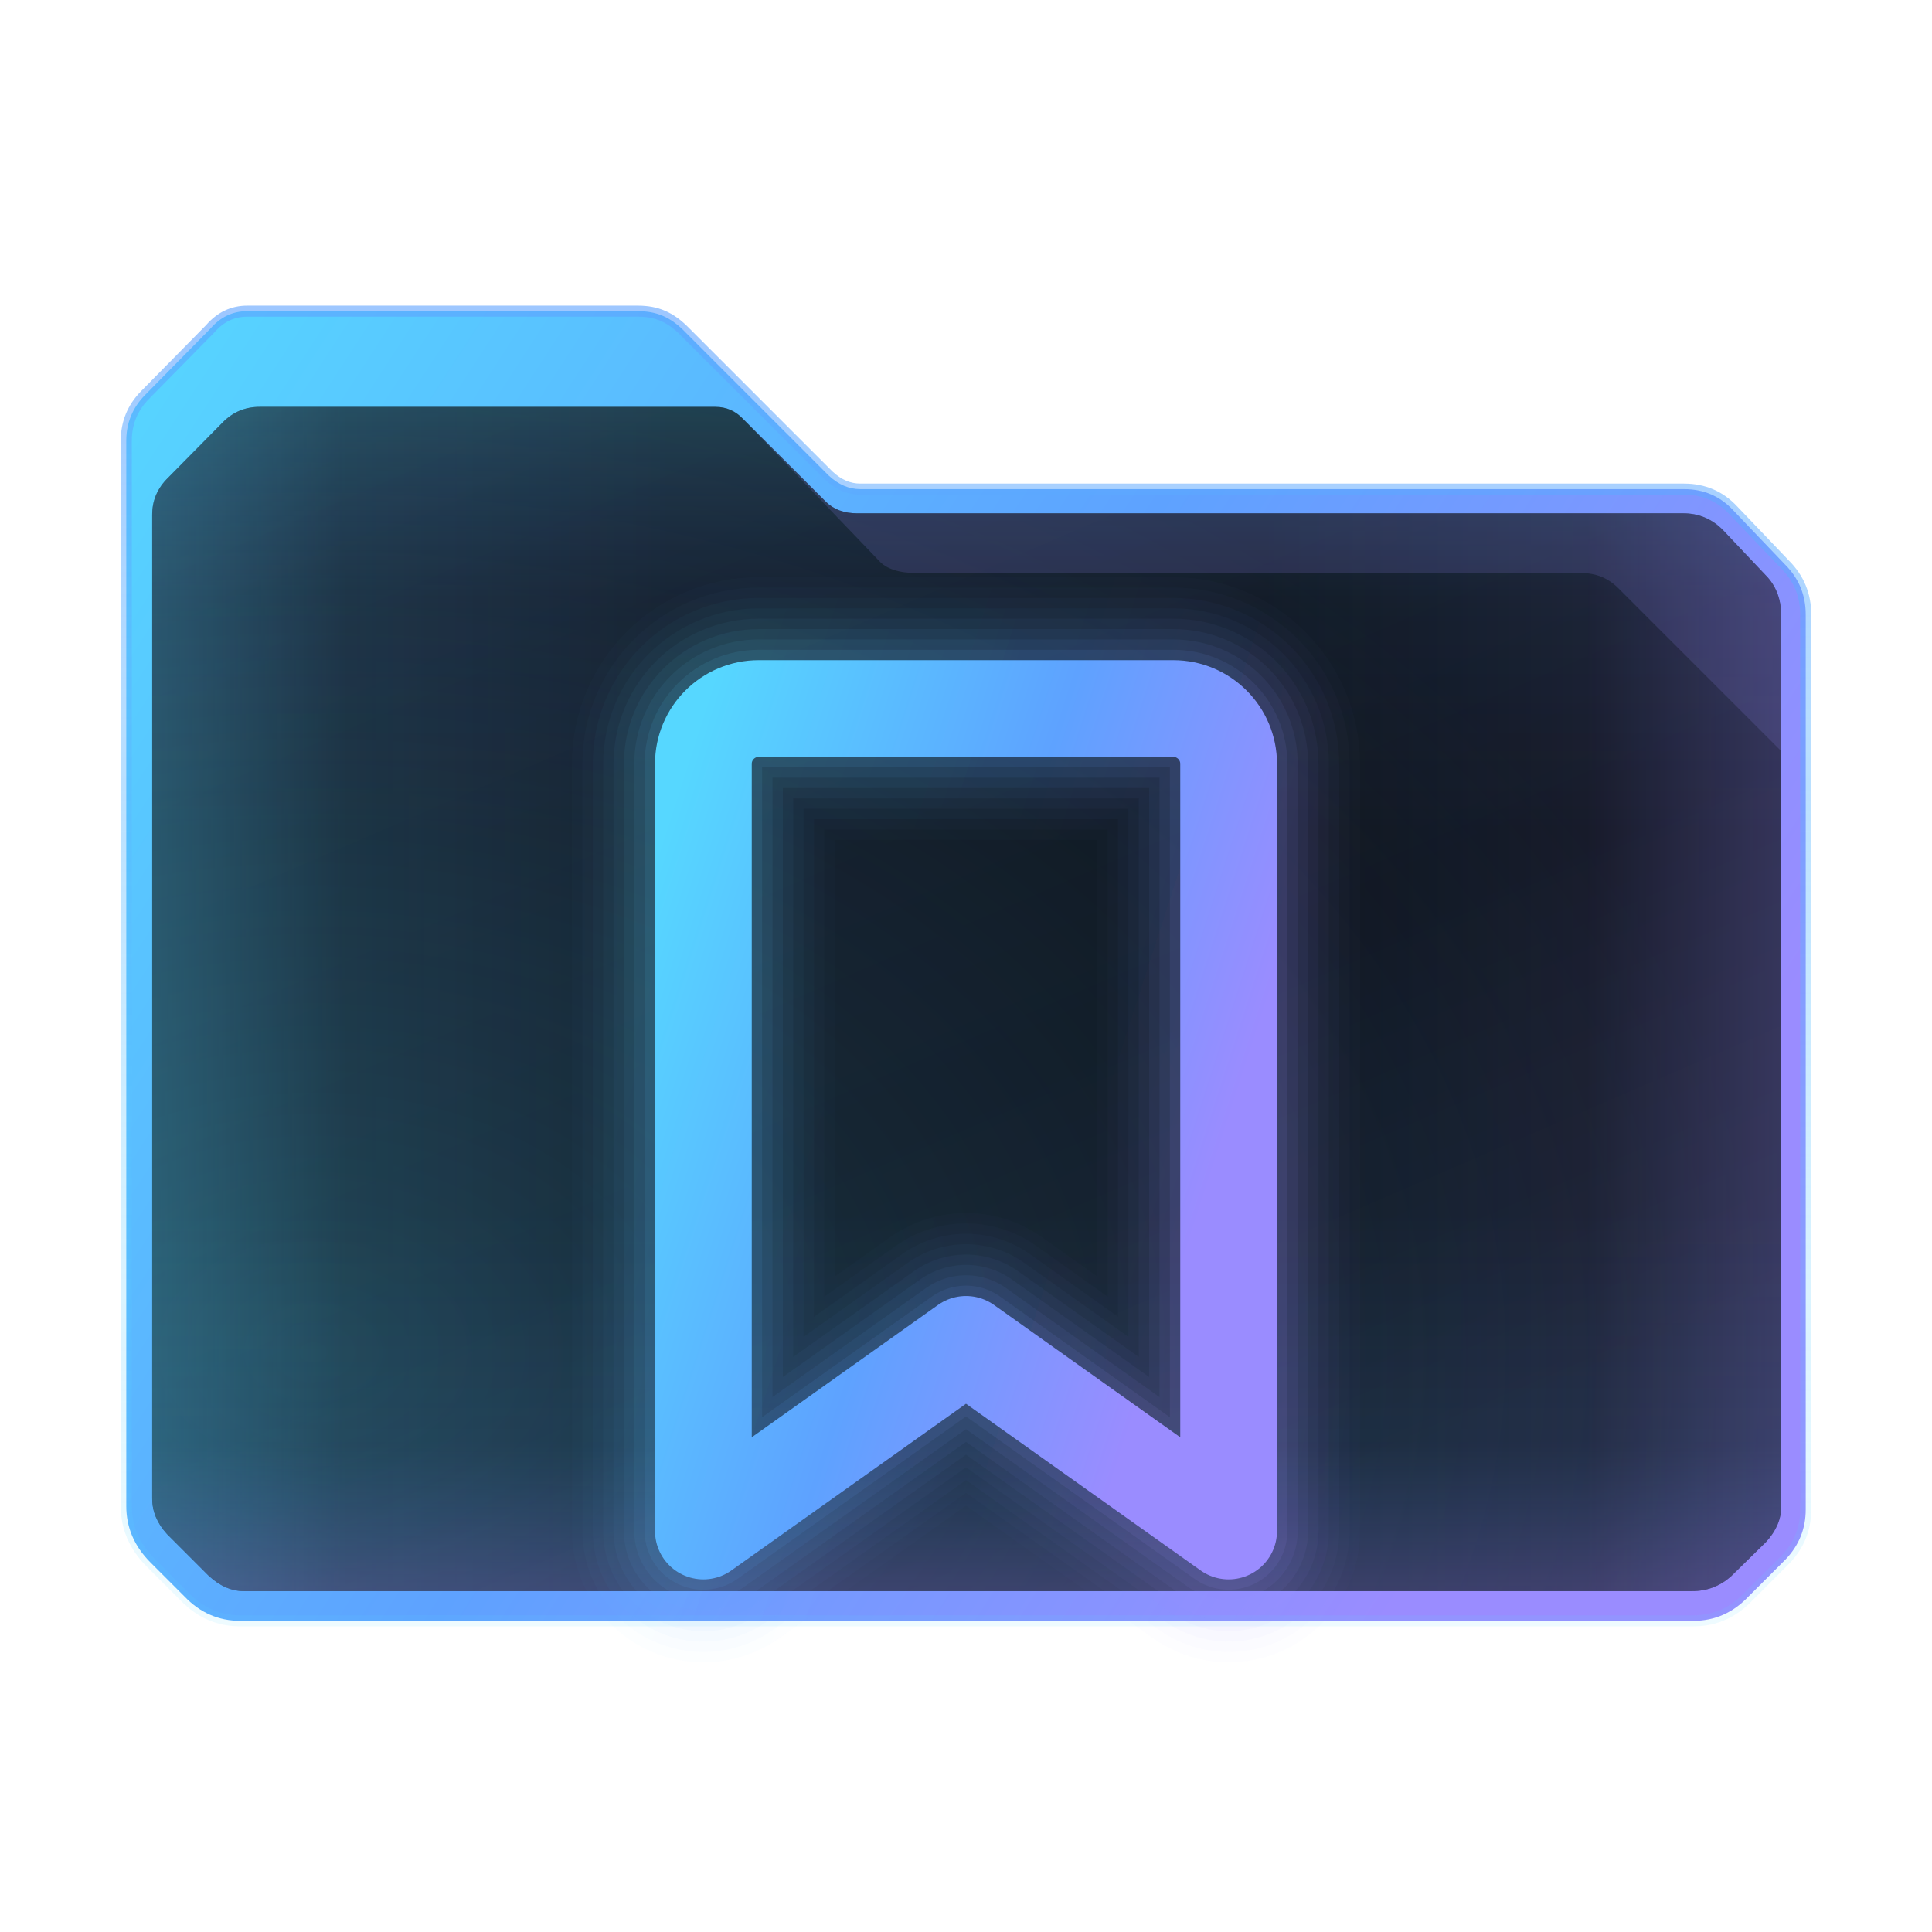
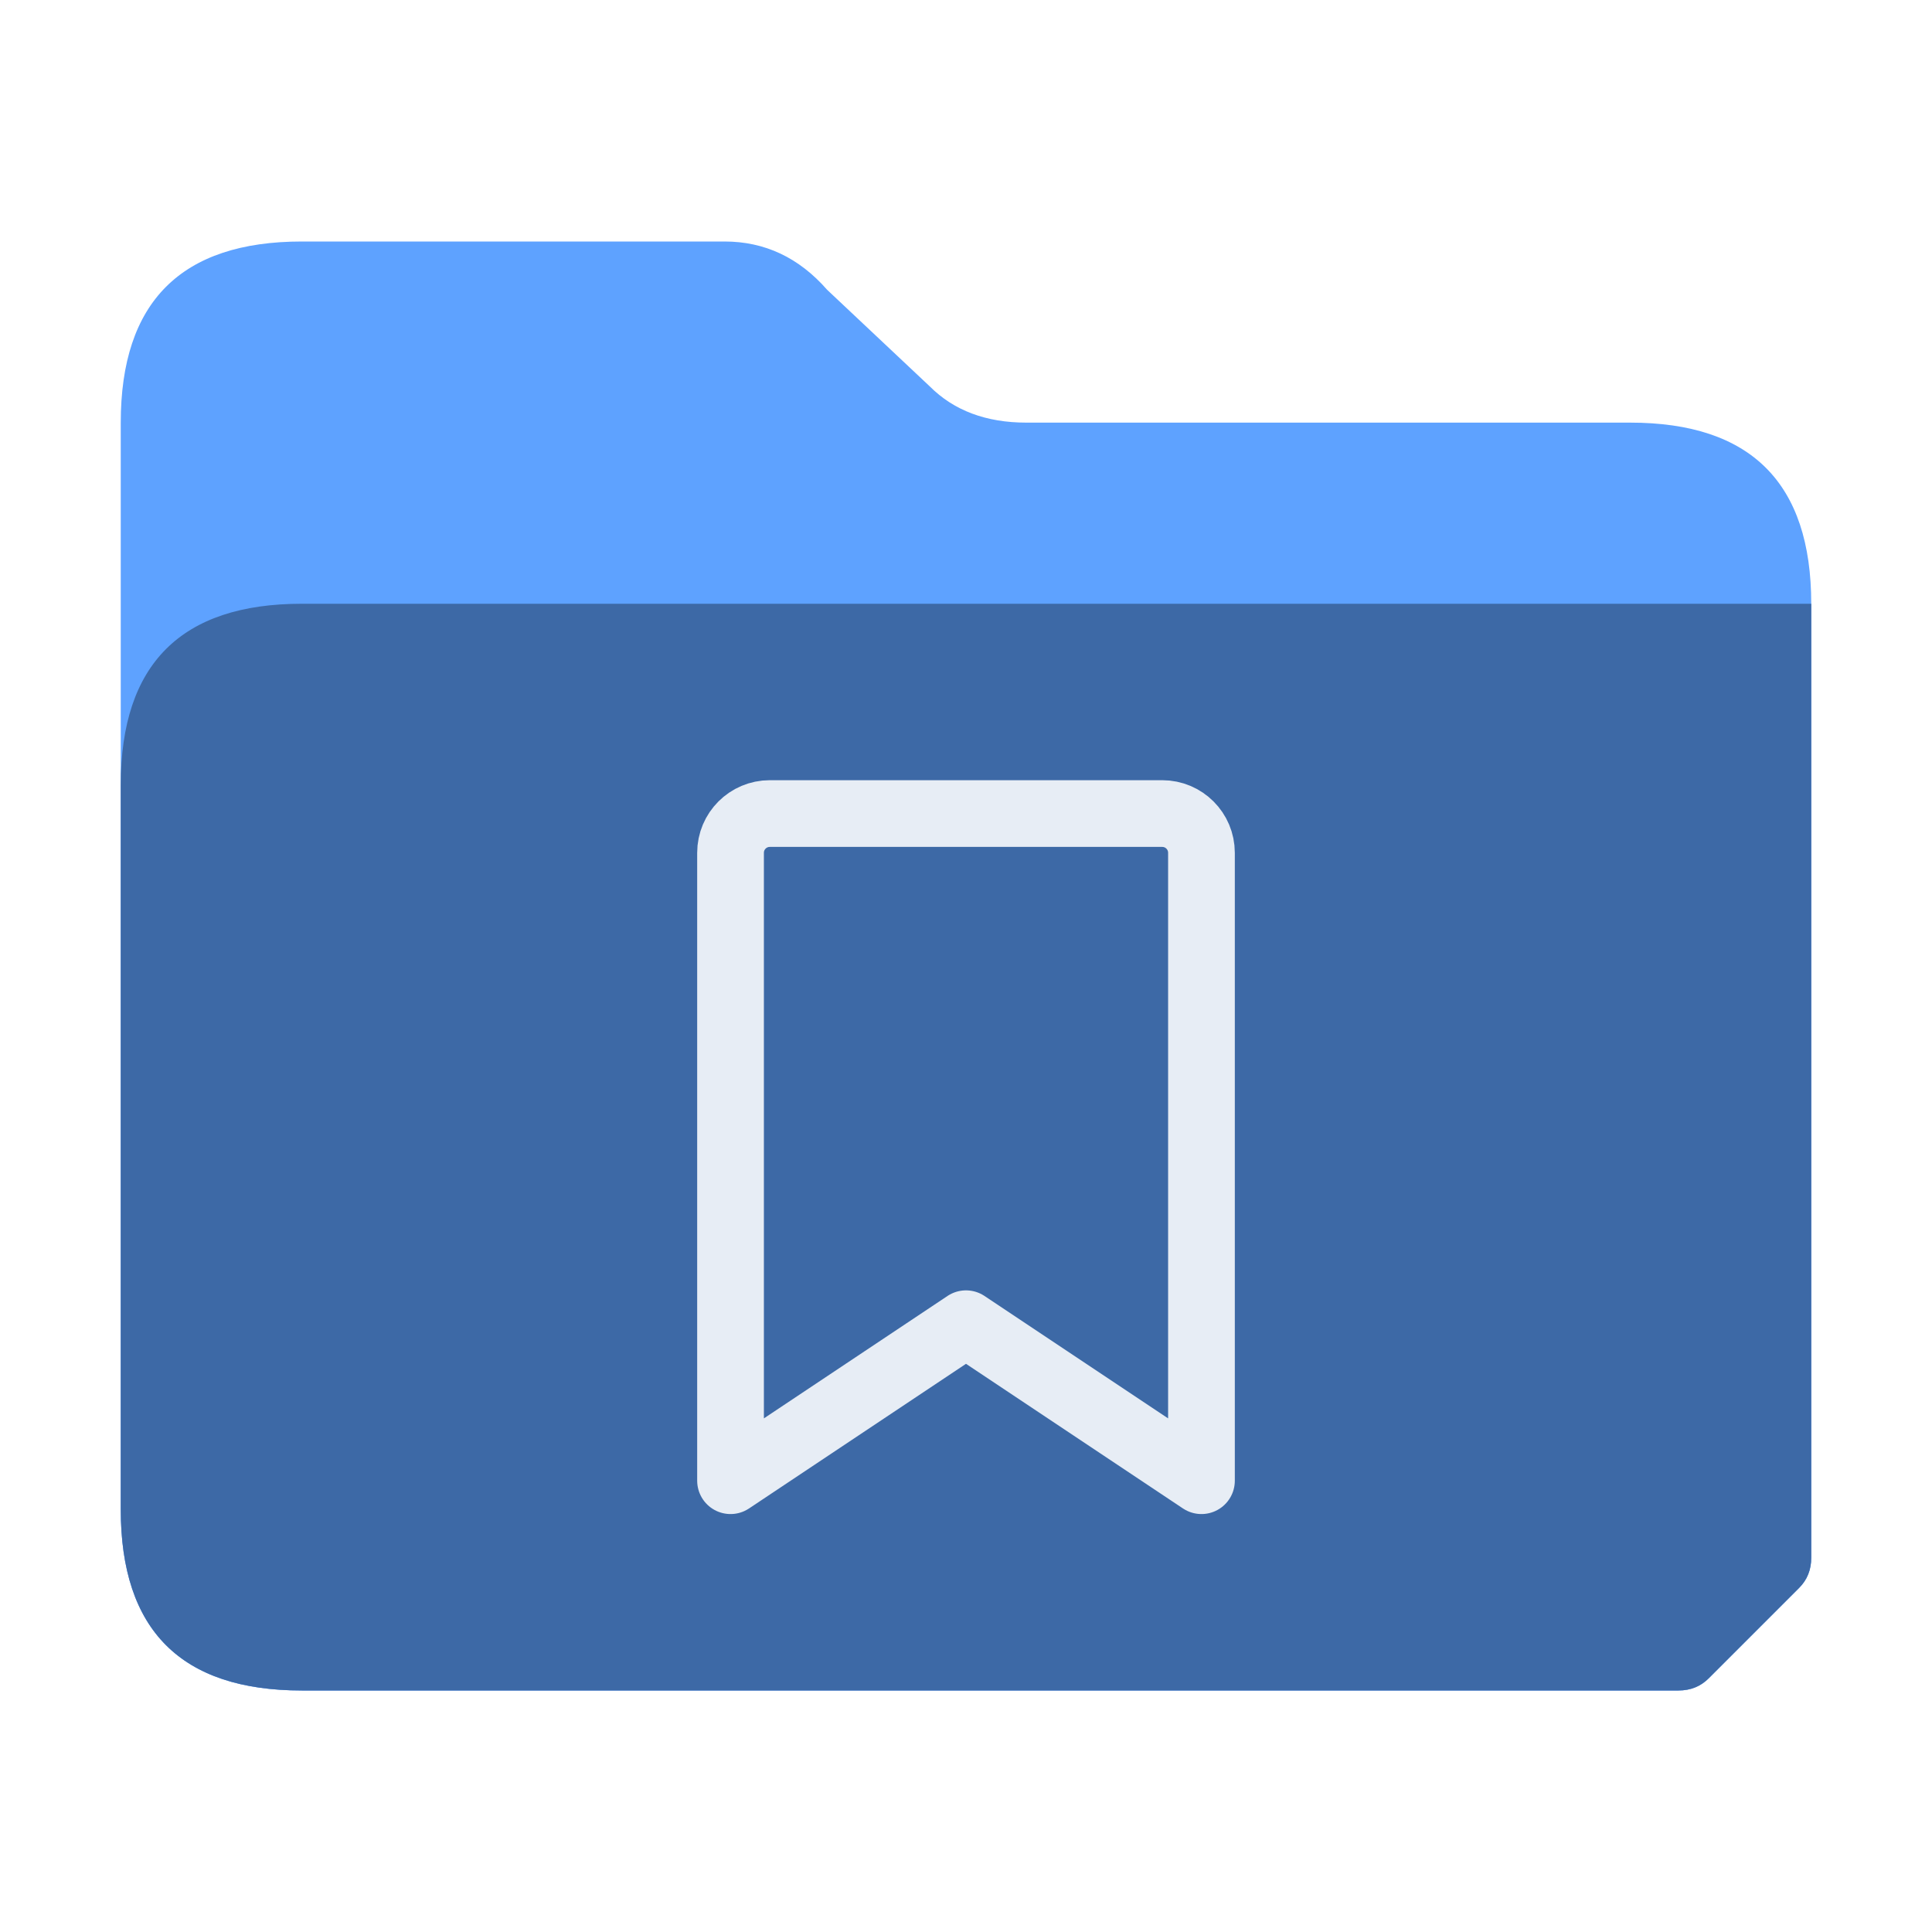
- <svg xmlns="http://www.w3.org/2000/svg" id="svg14" width="32" height="32" viewBox="0 0 32 32">
+ <svg xmlns="http://www.w3.org/2000/svg" width="32" height="32" viewBox="0 0 32 32">
  <style id="current-color-scheme" type="text/css">
 .ColorScheme-Text { color:#e7edf5; }
 .ColorScheme-Background { color:#0c1118; }
 .ColorScheme-Highlight { color:#5ea2ff; }
-  .ColorScheme-Accent { color:#5ea2ff; }
 .ColorScheme-HighlightedText { color:#081018; }
 .ColorScheme-PositiveText { color:#79d97f; }
 .ColorScheme-NeutralText { color:#f2c46b; }
 .ColorScheme-NegativeText { color:#ff718c; }
-  .HoloNight-background { color:#0c1118; }
-  .HoloNight-surface { color:#131a24; }
-  .HoloNight-accentCyan { color:#56d7ff; }
-  .HoloNight-accentBlue { color:#5ea2ff; }
-  .HoloNight-accentViolet { color:#9a8cff; }
+  .ColorScheme-Accent { color:#5ea2ff; }
</style>
-   <defs id="defs10">
-     <linearGradient id="rim" x1="0" x2="1" y1="0" y2=".5">
-       <stop id="stop1" class="HoloNight-accentCyan" offset="0" stop-color="currentColor" />
-       <stop id="stop2" class="HoloNight-accentBlue" offset=".55" stop-color="currentColor" />
-       <stop id="stop3" class="HoloNight-accentViolet" offset="1" stop-color="currentColor" />
-     </linearGradient>
-     <linearGradient id="face" x1="0" x2=".6" y1="0" y2="1">
-       <stop id="stop4" class="HoloNight-surface" offset="0" stop-color="currentColor" />
-       <stop id="stop5" offset=".65" stop-color="currentColor" class="HoloNight-background" />
-       <stop id="stop6" class="HoloNight-surface" offset="1" stop-color="currentColor" />
-     </linearGradient>
-     <linearGradient id="edge" x1="0" x2="0" y1="0" y2="1">
-       <stop id="stop7" offset="0" stop-color="currentColor" stop-opacity=".6" class="HoloNight-accentBlue" />
-       <stop id="stop8" class="HoloNight-accentCyan" offset="1" stop-color="currentColor" stop-opacity=".1" />
-     </linearGradient>
-     <radialGradient id="pool" cx=".1" cy=".8" r=".9">
-       <stop id="stop9" class="HoloNight-accentCyan" offset="0" stop-color="currentColor" stop-opacity=".2" />
-       <stop id="stop10" class="HoloNight-accentBlue" offset="1" stop-color="currentColor" stop-opacity="0" />
-     </radialGradient>
-     <linearGradient id="inner-side-light" x1="0" x2="1" y1="0" y2="0">
-       <stop class="HoloNight-accentCyan" offset="0" stop-color="currentColor" stop-opacity=".28" />
-       <stop class="HoloNight-accentCyan" offset=".12" stop-color="currentColor" stop-opacity=".08" />
-       <stop class="HoloNight-accentBlue" offset=".32" stop-color="currentColor" stop-opacity="0" />
-       <stop class="HoloNight-accentBlue" offset=".68" stop-color="currentColor" stop-opacity="0" />
-       <stop class="HoloNight-accentViolet" offset=".88" stop-color="currentColor" stop-opacity=".08" />
-       <stop class="HoloNight-accentViolet" offset="1" stop-color="currentColor" stop-opacity=".28" />
-     </linearGradient>
-     <linearGradient id="inner-top-bottom-light" x1="0" x2="0" y1="0" y2="1">
-       <stop class="HoloNight-accentCyan" offset="0" stop-color="currentColor" stop-opacity=".2" />
-       <stop class="HoloNight-accentBlue" offset=".16" stop-color="currentColor" stop-opacity=".05" />
-       <stop class="HoloNight-accentBlue" offset=".36" stop-color="currentColor" stop-opacity="0" />
-       <stop class="HoloNight-accentBlue" offset=".68" stop-color="currentColor" stop-opacity="0" />
-       <stop class="HoloNight-accentBlue" offset=".88" stop-color="currentColor" stop-opacity=".07" />
-       <stop class="HoloNight-accentViolet" offset="1" stop-color="currentColor" stop-opacity=".26" />
-     </linearGradient>
-   </defs>
-   <g id="artwork" transform="translate(16 16) scale(1.144726) translate(-16 -15.525)">
-     <path id="folder" fill="url(#rim)" d="M5.6 6.05h5.65c.275 0 .475.085.685.3l2.08 2.08q.21.195.455.195h11.92q.425 0 .71.305l.75.785q.3.3.3.725v12.95q0 .415-.29.72l-.535.535q-.335.355-.8.355H5.5q-.47 0-.805-.35l-.495-.495q-.35-.35-.35-.815V7.925q0-.385.27-.66l.945-.96q.22-.255.535-.255" />
-     <path id="recessed-face" fill="url(#face)" d="M5.78 7.435h6.595q.235 0 .4.175l1.195 1.195q.17.17.455.17h11.95q.345 0 .585.25l.605.64q.23.23.23.59V23.35q0 .27-.22.51l-.51.5q-.24.21-.56.21H5.555q-.275 0-.515-.225l-.6-.6q-.215-.235-.215-.515V8.995q0-.31.23-.535l.79-.8q.22-.225.535-.225" />
-     <path id="path11" fill="url(#pool)" d="M5.78 7.435h6.595q.235 0 .4.175l1.195 1.195q.17.17.455.17h11.95q.345 0 .585.25l.605.64q.23.23.23.59V23.35q0 .27-.22.51l-.51.5q-.24.21-.56.21H5.555q-.275 0-.515-.225l-.6-.6q-.215-.235-.215-.515V8.995q0-.31.23-.535l.79-.8q.22-.225.535-.225" />
-     <path id="face-side-glow" fill="url(#inner-side-light)" d="M5.78 7.435h6.595q.235 0 .4.175l1.195 1.195q.17.17.455.17h11.95q.345 0 .585.25l.605.64q.23.23.23.59V23.35q0 .27-.22.51l-.51.5q-.24.21-.56.21H5.555q-.275 0-.515-.225l-.6-.6q-.215-.235-.215-.515V8.995q0-.31.23-.535l.79-.8q.22-.225.535-.225" />
-     <path id="face-top-bottom-glow" fill="url(#inner-top-bottom-light)" d="M5.78 7.435h6.595q.235 0 .4.175l1.195 1.195q.17.17.455.17h11.95q.345 0 .585.25l.605.64q.23.23.23.59V23.35q0 .27-.22.51l-.51.5q-.24.21-.56.21H5.555q-.275 0-.515-.225l-.6-.6q-.215-.235-.215-.515V8.995q0-.31.23-.535l.79-.8q.22-.225.535-.225" />
-     <path id="path12" fill="currentColor" d="m12.775 7.61 1.965 2.05q.16.18.56.18h9.61q.305 0 .52.21l2.365 2.365v-1.96q0-.36-.23-.59l-.605-.64q-.24-.25-.585-.25h-11.95q-.285 0-.455-.17z" class="HoloNight-accentViolet" opacity=".16" />
-     <path id="path13" fill="none" stroke="url(#edge)" stroke-width=".16" d="M5.6 6.05h5.65c.275 0 .475.085.685.3l2.08 2.08q.21.195.455.195h11.92q.425 0 .71.305l.75.785q.3.3.3.725v12.95q0 .415-.29.72l-.535.535q-.335.355-.8.355H5.5q-.47 0-.805-.35l-.495-.495q-.35-.35-.35-.815V7.925q0-.385.27-.66l.945-.96q.22-.255.535-.255Z" />
-     <path id="bookmark-glow-1" fill="none" stroke="url(#rim)" stroke-width="3.8" stroke-linejoin="round" stroke-linecap="round" opacity="0.018" d="M13 11.8h6a.8.8 0 0 1 .8.8v11.1L16 21l-3.8 2.7V12.6a.8.8 0 0 1 .8-.8Z" />
-     <path id="bookmark-glow-2" fill="none" stroke="url(#rim)" stroke-width="3.5" stroke-linejoin="round" stroke-linecap="round" opacity="0.022" d="M13 11.8h6a.8.8 0 0 1 .8.8v11.1L16 21l-3.8 2.7V12.6a.8.8 0 0 1 .8-.8Z" />
-     <path id="bookmark-glow-3" fill="none" stroke="url(#rim)" stroke-width="3.2" stroke-linejoin="round" stroke-linecap="round" opacity="0.028" d="M13 11.8h6a.8.8 0 0 1 .8.8v11.1L16 21l-3.8 2.7V12.6a.8.8 0 0 1 .8-.8Z" />
-     <path id="bookmark-glow-4" fill="none" stroke="url(#rim)" stroke-width="2.9" stroke-linejoin="round" stroke-linecap="round" opacity="0.035" d="M13 11.8h6a.8.8 0 0 1 .8.8v11.1L16 21l-3.8 2.7V12.6a.8.8 0 0 1 .8-.8Z" />
-     <path id="bookmark-glow-5" fill="none" stroke="url(#rim)" stroke-width="2.6" stroke-linejoin="round" stroke-linecap="round" opacity="0.045" d="M13 11.8h6a.8.8 0 0 1 .8.8v11.1L16 21l-3.8 2.7V12.6a.8.8 0 0 1 .8-.8Z" />
-     <path id="bookmark-glow-6" fill="none" stroke="url(#rim)" stroke-width="2.3" stroke-linejoin="round" stroke-linecap="round" opacity="0.055" d="M13 11.8h6a.8.8 0 0 1 .8.8v11.1L16 21l-3.8 2.7V12.6a.8.8 0 0 1 .8-.8Z" />
-     <path id="bookmark-glow-7" fill="none" stroke="url(#rim)" stroke-width="2" stroke-linejoin="round" stroke-linecap="round" opacity="0.07" d="M13 11.8h6a.8.8 0 0 1 .8.8v11.1L16 21l-3.8 2.7V12.6a.8.8 0 0 1 .8-.8Z" />
-     <path id="bookmark-glow-8" fill="none" stroke="url(#rim)" stroke-width="1.7" stroke-linejoin="round" stroke-linecap="round" opacity="0.09" d="M13 11.8h6a.8.8 0 0 1 .8.8v11.1L16 21l-3.8 2.7V12.6a.8.8 0 0 1 .8-.8Z" />
-     <path id="bookmark" fill="none" stroke="url(#rim)" stroke-width="1.4" stroke-linejoin="round" stroke-linecap="round" d="M13 11.8h6a.8.8 0 0 1 .8.8v11.1L16 21l-3.8 2.7V12.6a.8.8 0 0 1 .8-.8Z" />
+   <path class="ColorScheme-Accent" fill="currentColor" d="M5 4 H12 Q13 4 13.7 4.8 L15.4 6.4 Q16 7 17 7 H27 Q30 7 30 10 V25.8 Q30 26.1 29.8 26.3 L28.3 27.8 Q28.1 28 27.8 28 H5 Q2 28 2 25 V7 Q2 4 5 4 Z" />
+   <path class="ColorScheme-Accent" fill="currentColor" d="M5 10 H30 V25.8 Q30 26.1 29.8 26.3 L28.3 27.8 Q28.1 28 27.8 28 H5 Q2 28 2 25 V13 Q2 10 5 10 Z" />
+   <path d="M5 10 H30 V25.8 Q30 26.1 29.8 26.3 L28.3 27.8 Q28.1 28 27.8 28 H5 Q2 28 2 25 V13 Q2 10 5 10 Z" id="front-shading" fill="#000000" fill-opacity=".35" />
+   <g class="ColorScheme-Text" fill="currentColor" />
+   <g class="ColorScheme-Text" fill="currentColor" transform="translate(16 19) scale(.65) translate(-12 -12)">
+     <path id="bookmark" class="ColorScheme-Text" fill="none" stroke="currentColor" stroke-width="1.7" stroke-linejoin="round" stroke-linecap="round" d="M7 3.5h10a1 1 0 0 1 1 1v16l-6-4-6 4v-16a1 1 0 0 1 1-1Z" />
  </g>
</svg>
